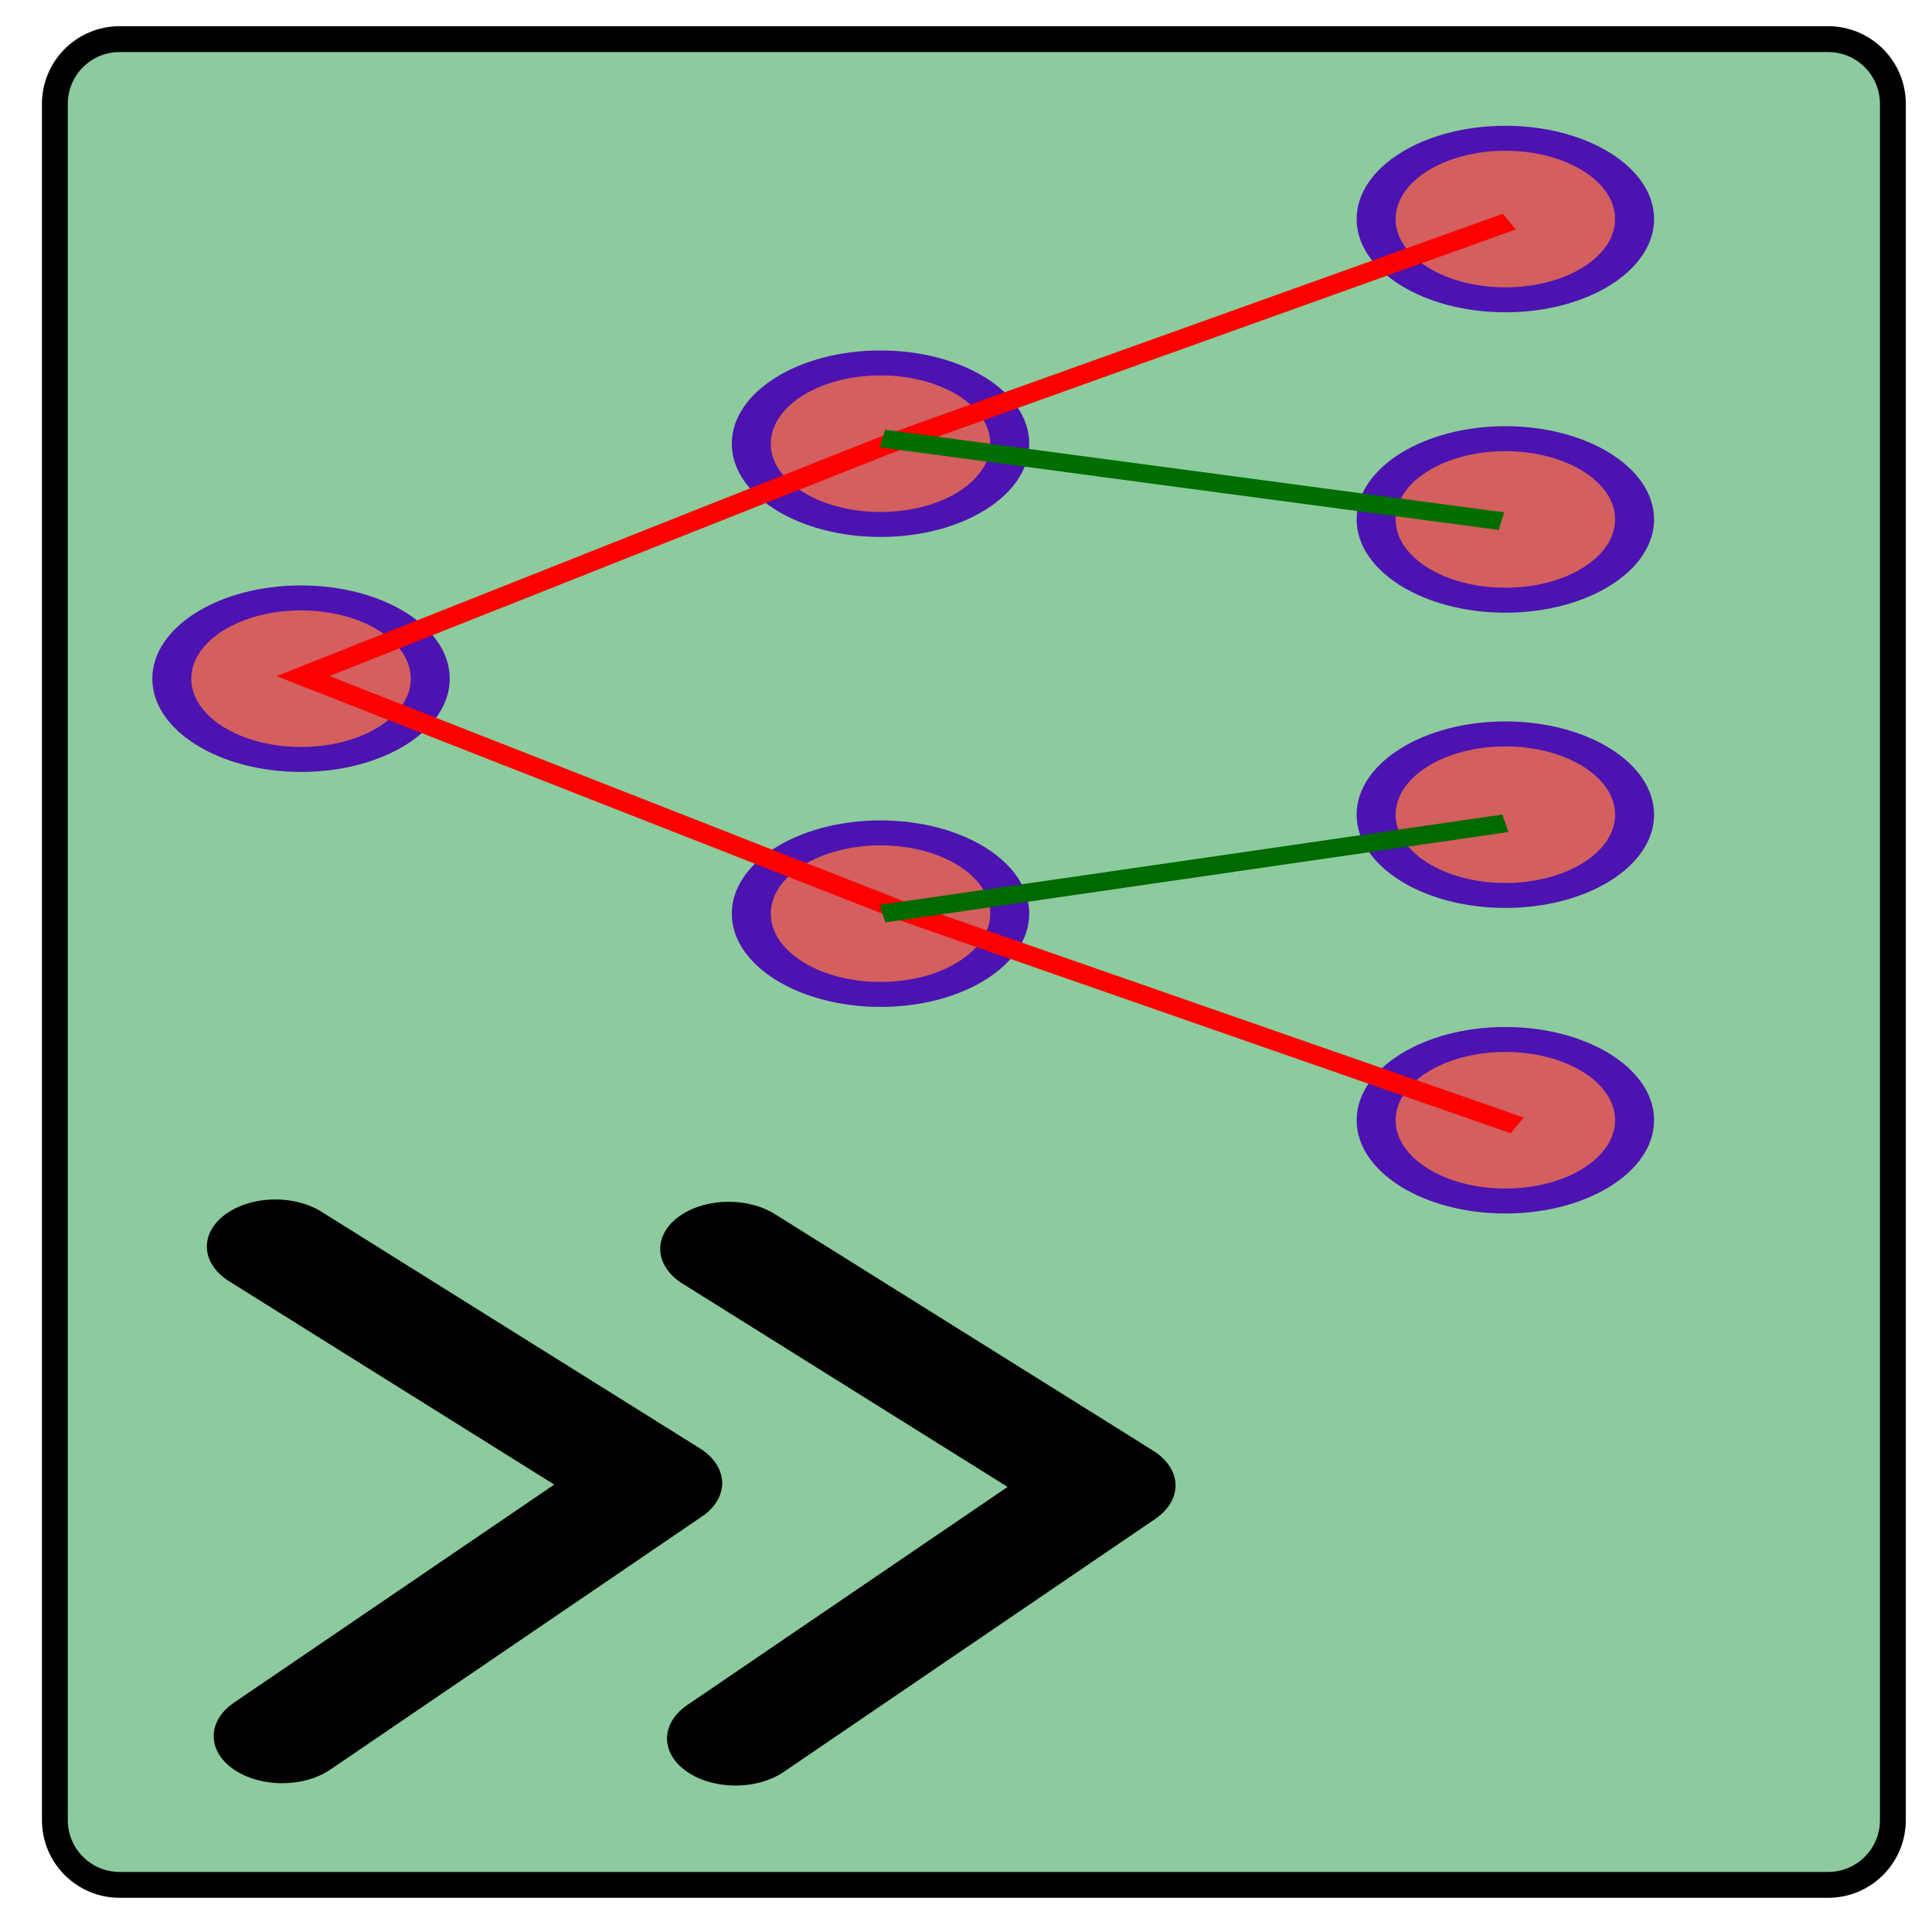
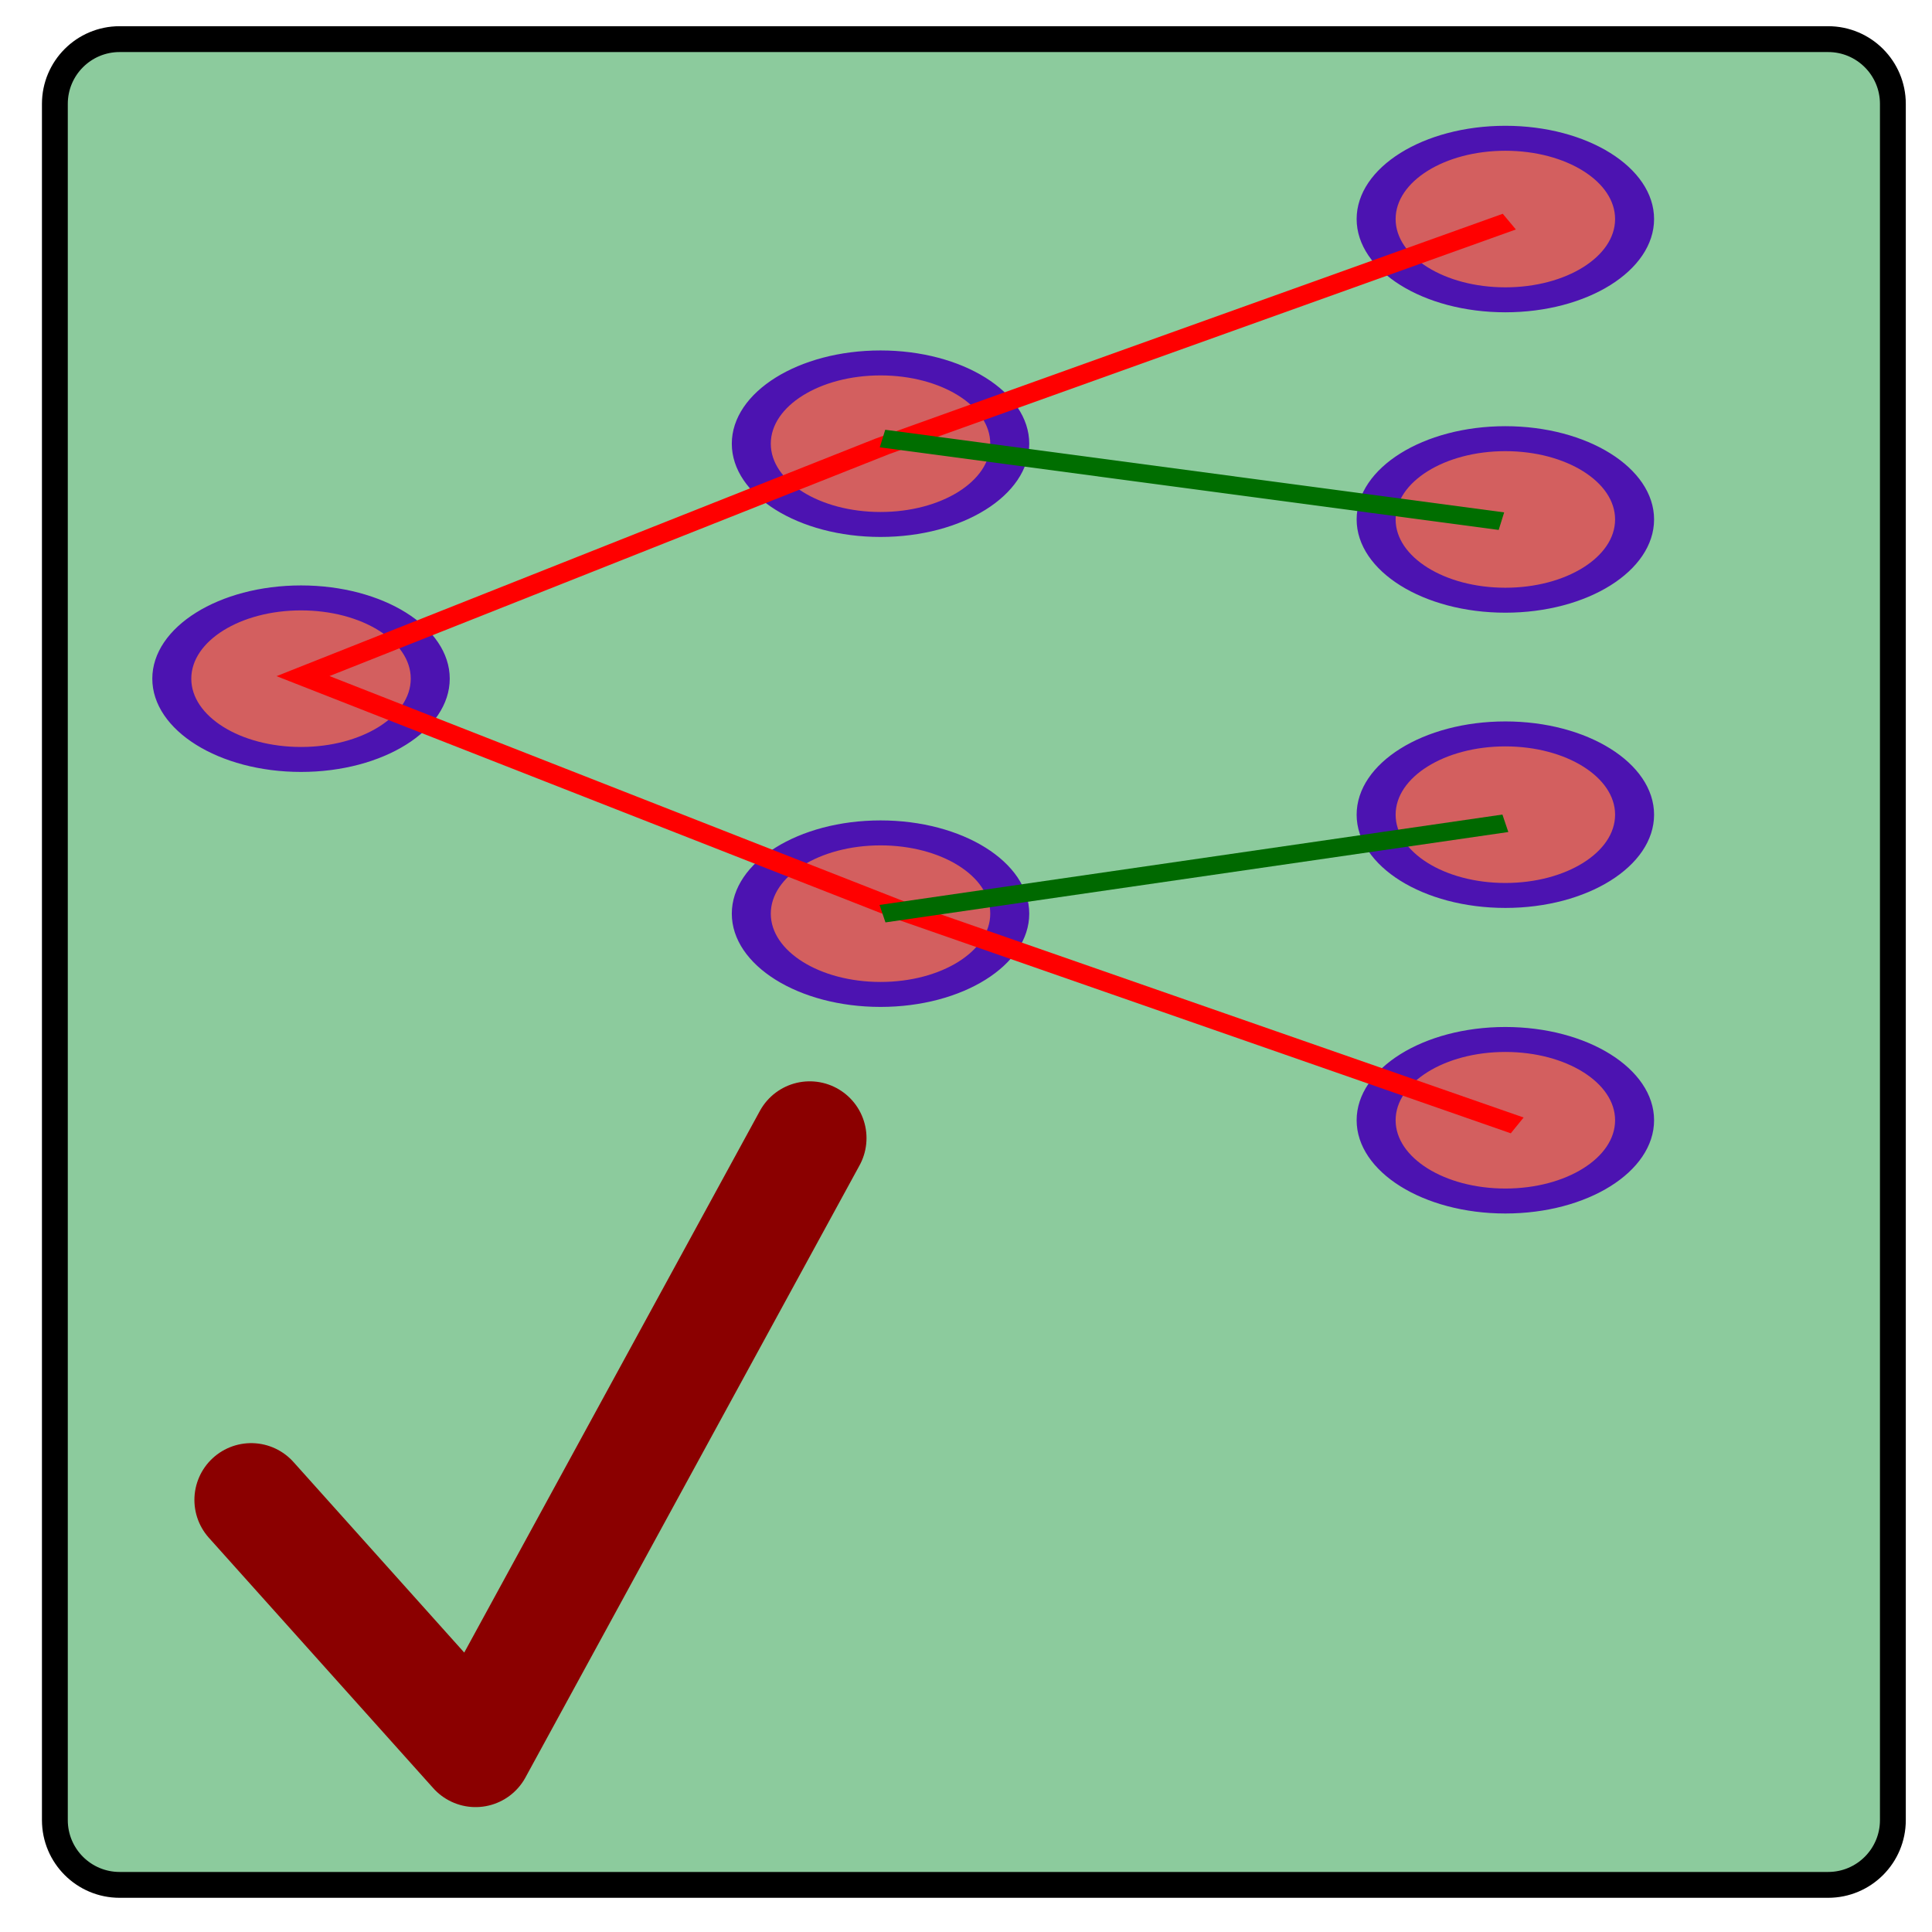
<svg xmlns="http://www.w3.org/2000/svg" width="252" height="252" id="svg2" version="1.1">
  <defs id="defs4">
    <marker orient="auto" refY="0.0" refX="0.0" id="Arrow2Lend" style="overflow:visible;">
      <path id="path3906" style="fill-rule:evenodd;stroke-width:0.625;stroke-linejoin:round;" d="M 8.719,4.034 L -2.207,0.016 L 8.719,-4.002 C 6.973,-1.63 6.983,1.616 8.719,4.034 z " transform="scale(1.1) rotate(180) translate(1,0)" />
    </marker>
    <marker orient="auto" refY="0.0" refX="0.0" id="Arrow1Lend" style="overflow:visible;">
      <path id="path3877" d="M 0.0,0.0 L 5.0,-5.0 L -12.5,0.0 L 5.0,5.0 L 0.0,0.0 z " style="fill-rule:evenodd;stroke:#000000;stroke-width:1.0pt;" transform="scale(0.8) rotate(180) translate(12.5,0)" />
    </marker>
  </defs>
  <g id="layer1" transform="translate(0,-800.3622)">
    <rect style="fill:#8ccb9d;fill-opacity:1;stroke:#000000;stroke-width:3.371;stroke-linecap:round;stroke-linejoin:bevel;stroke-miterlimit:4;stroke-opacity:1;stroke-dasharray:none" id="rect6437" width="239.74" height="240.75" x="7.157" y="805.466" ry="8.445" />
    <g id="g3928" transform="matrix(1.018057,0,0,0.6668558,0.4436595,271.9892)">
      <path transform="matrix(1.560907,0,0,1.525807,141.9779,831.5549)" d="m 42.931,117.902 c 0,5.718 -4.749,10.354 -10.607,10.354 -5.858,0 -10.607,-4.636 -10.607,-10.354 0,-5.718 4.749,-10.354 10.607,-10.354 5.858,0 10.607,4.636 10.607,10.354 z" id="path3822" style="fill:#d35f5f;fill-opacity:1;stroke:#4c13b1;stroke-width:3.2;stroke-linecap:round;stroke-linejoin:bevel;stroke-miterlimit:4;stroke-opacity:1;stroke-dasharray:none" />
      <path transform="matrix(1.560907,0,0,1.525807,-12.32288,745.1869)" d="m 42.931,117.902 c 0,5.718 -4.749,10.354 -10.607,10.354 -5.858,0 -10.607,-4.636 -10.607,-10.354 0,-5.718 4.749,-10.354 10.607,-10.354 5.858,0 10.607,4.636 10.607,10.354 z" id="path3008" style="fill:#d35f5f;fill-opacity:1;stroke:#4c13b1;stroke-width:3.2;stroke-linecap:round;stroke-linejoin:bevel;stroke-miterlimit:4;stroke-opacity:1;stroke-dasharray:none" />
      <path style="fill:#d35f5f;fill-opacity:1;stroke:#4c13b1;stroke-width:3.2;stroke-linecap:round;stroke-linejoin:bevel;stroke-miterlimit:4;stroke-opacity:1;stroke-dasharray:none" id="path3818" d="m 42.931,117.902 c 0,5.718 -4.749,10.354 -10.607,10.354 -5.858,0 -10.607,-4.636 -10.607,-10.354 0,-5.718 4.749,-10.354 10.607,-10.354 5.858,0 10.607,4.636 10.607,10.354 z" transform="matrix(1.560907,0,0,1.525807,61.92334,791.1488)" />
      <path transform="matrix(1.560907,0,0,1.525807,61.92334,699.2249)" d="m 42.931,117.902 c 0,5.718 -4.749,10.354 -10.607,10.354 -5.858,0 -10.607,-4.636 -10.607,-10.354 0,-5.718 4.749,-10.354 10.607,-10.354 5.858,0 10.607,4.636 10.607,10.354 z" id="path3820" style="fill:#d35f5f;fill-opacity:1;stroke:#4c13b1;stroke-width:3.2;stroke-linecap:round;stroke-linejoin:bevel;stroke-miterlimit:4;stroke-opacity:1;stroke-dasharray:none" />
      <path style="fill:#d35f5f;fill-opacity:1;stroke:#4c13b1;stroke-width:3.2;stroke-linecap:round;stroke-linejoin:bevel;stroke-miterlimit:4;stroke-opacity:1;stroke-dasharray:none" id="path3824" d="m 42.931,117.902 c 0,5.718 -4.749,10.354 -10.607,10.354 -5.858,0 -10.607,-4.636 -10.607,-10.354 0,-5.718 4.749,-10.354 10.607,-10.354 5.858,0 10.607,4.636 10.607,10.354 z" transform="matrix(1.560907,0,0,1.525807,141.9779,771.7875)" />
      <path style="fill:#d35f5f;fill-opacity:1;stroke:#4c13b1;stroke-width:3.2;stroke-linecap:round;stroke-linejoin:bevel;stroke-miterlimit:4;stroke-opacity:1;stroke-dasharray:none" id="path3826" d="m 42.931,117.902 c 0,5.718 -4.749,10.354 -10.607,10.354 -5.858,0 -10.607,-4.636 -10.607,-10.354 0,-5.718 4.749,-10.354 10.607,-10.354 5.858,0 10.607,4.636 10.607,10.354 z" transform="matrix(1.560907,0,0,1.525807,141.9779,714.0405)" />
      <path transform="matrix(1.560907,0,0,1.525807,141.9779,655.2832)" d="m 42.931,117.902 c 0,5.718 -4.749,10.354 -10.607,10.354 -5.858,0 -10.607,-4.636 -10.607,-10.354 0,-5.718 4.749,-10.354 10.607,-10.354 5.858,0 10.607,4.636 10.607,10.354 z" id="path3828" style="fill:#d35f5f;fill-opacity:1;stroke:#4c13b1;stroke-width:3.2;stroke-linecap:round;stroke-linejoin:bevel;stroke-miterlimit:4;stroke-opacity:1;stroke-dasharray:none" />
      <path id="path3852" d="m 192.939,835.684 -80.307,43.942 -74.246,44.952 76.772,45.962 78.792,41.921" style="fill:none;stroke:#ff0000;stroke-width:3.5;stroke-linecap:butt;stroke-linejoin:miter;stroke-miterlimit:4;stroke-opacity:1;stroke-dasharray:none" />
      <path id="path3854" d="m 112.632,878.111 79.297,16.162" style="fill:none;stroke:#006e00;stroke-width:3.5;stroke-linecap:butt;stroke-linejoin:miter;stroke-miterlimit:4;stroke-opacity:1;stroke-dasharray:none" />
      <path id="path3856" d="m 112.632,971.045 79.802,-17.678" style="fill:none;stroke:#006900;stroke-width:3.5;stroke-linecap:butt;stroke-linejoin:miter;stroke-miterlimit:4;stroke-opacity:1;stroke-dasharray:none" />
    </g>
-     <g id="g3980" transform="matrix(-0.8802549,0,0,-0.604946,174.6293,1586.743)">
-       <path id="path3968" d="m 89.398,925.083 -55.053,54.548 56.063,51.013" style="fill:none;stroke:#000000;stroke-width:20.3;stroke-linecap:round;stroke-linejoin:round;stroke-miterlimit:4;stroke-opacity:1;stroke-dasharray:none" />
-       <path style="fill:none;stroke:#000000;stroke-width:20.3;stroke-linecap:round;stroke-linejoin:round;stroke-miterlimit:4;stroke-opacity:1;stroke-dasharray:none" d="m 156.574,925.588 -55.053,54.548 56.063,51.013" id="path3978" />
-     </g>
+     <path id="path3978" d="M 32.764,996.003 62.032,1028.664 105.616,948.812" style="fill:none;stroke:#8b0000;stroke-width:14.814;stroke-linecap:round;stroke-linejoin:round;stroke-miterlimit:4;stroke-opacity:1;stroke-dasharray:none" />
  </g>
</svg>
